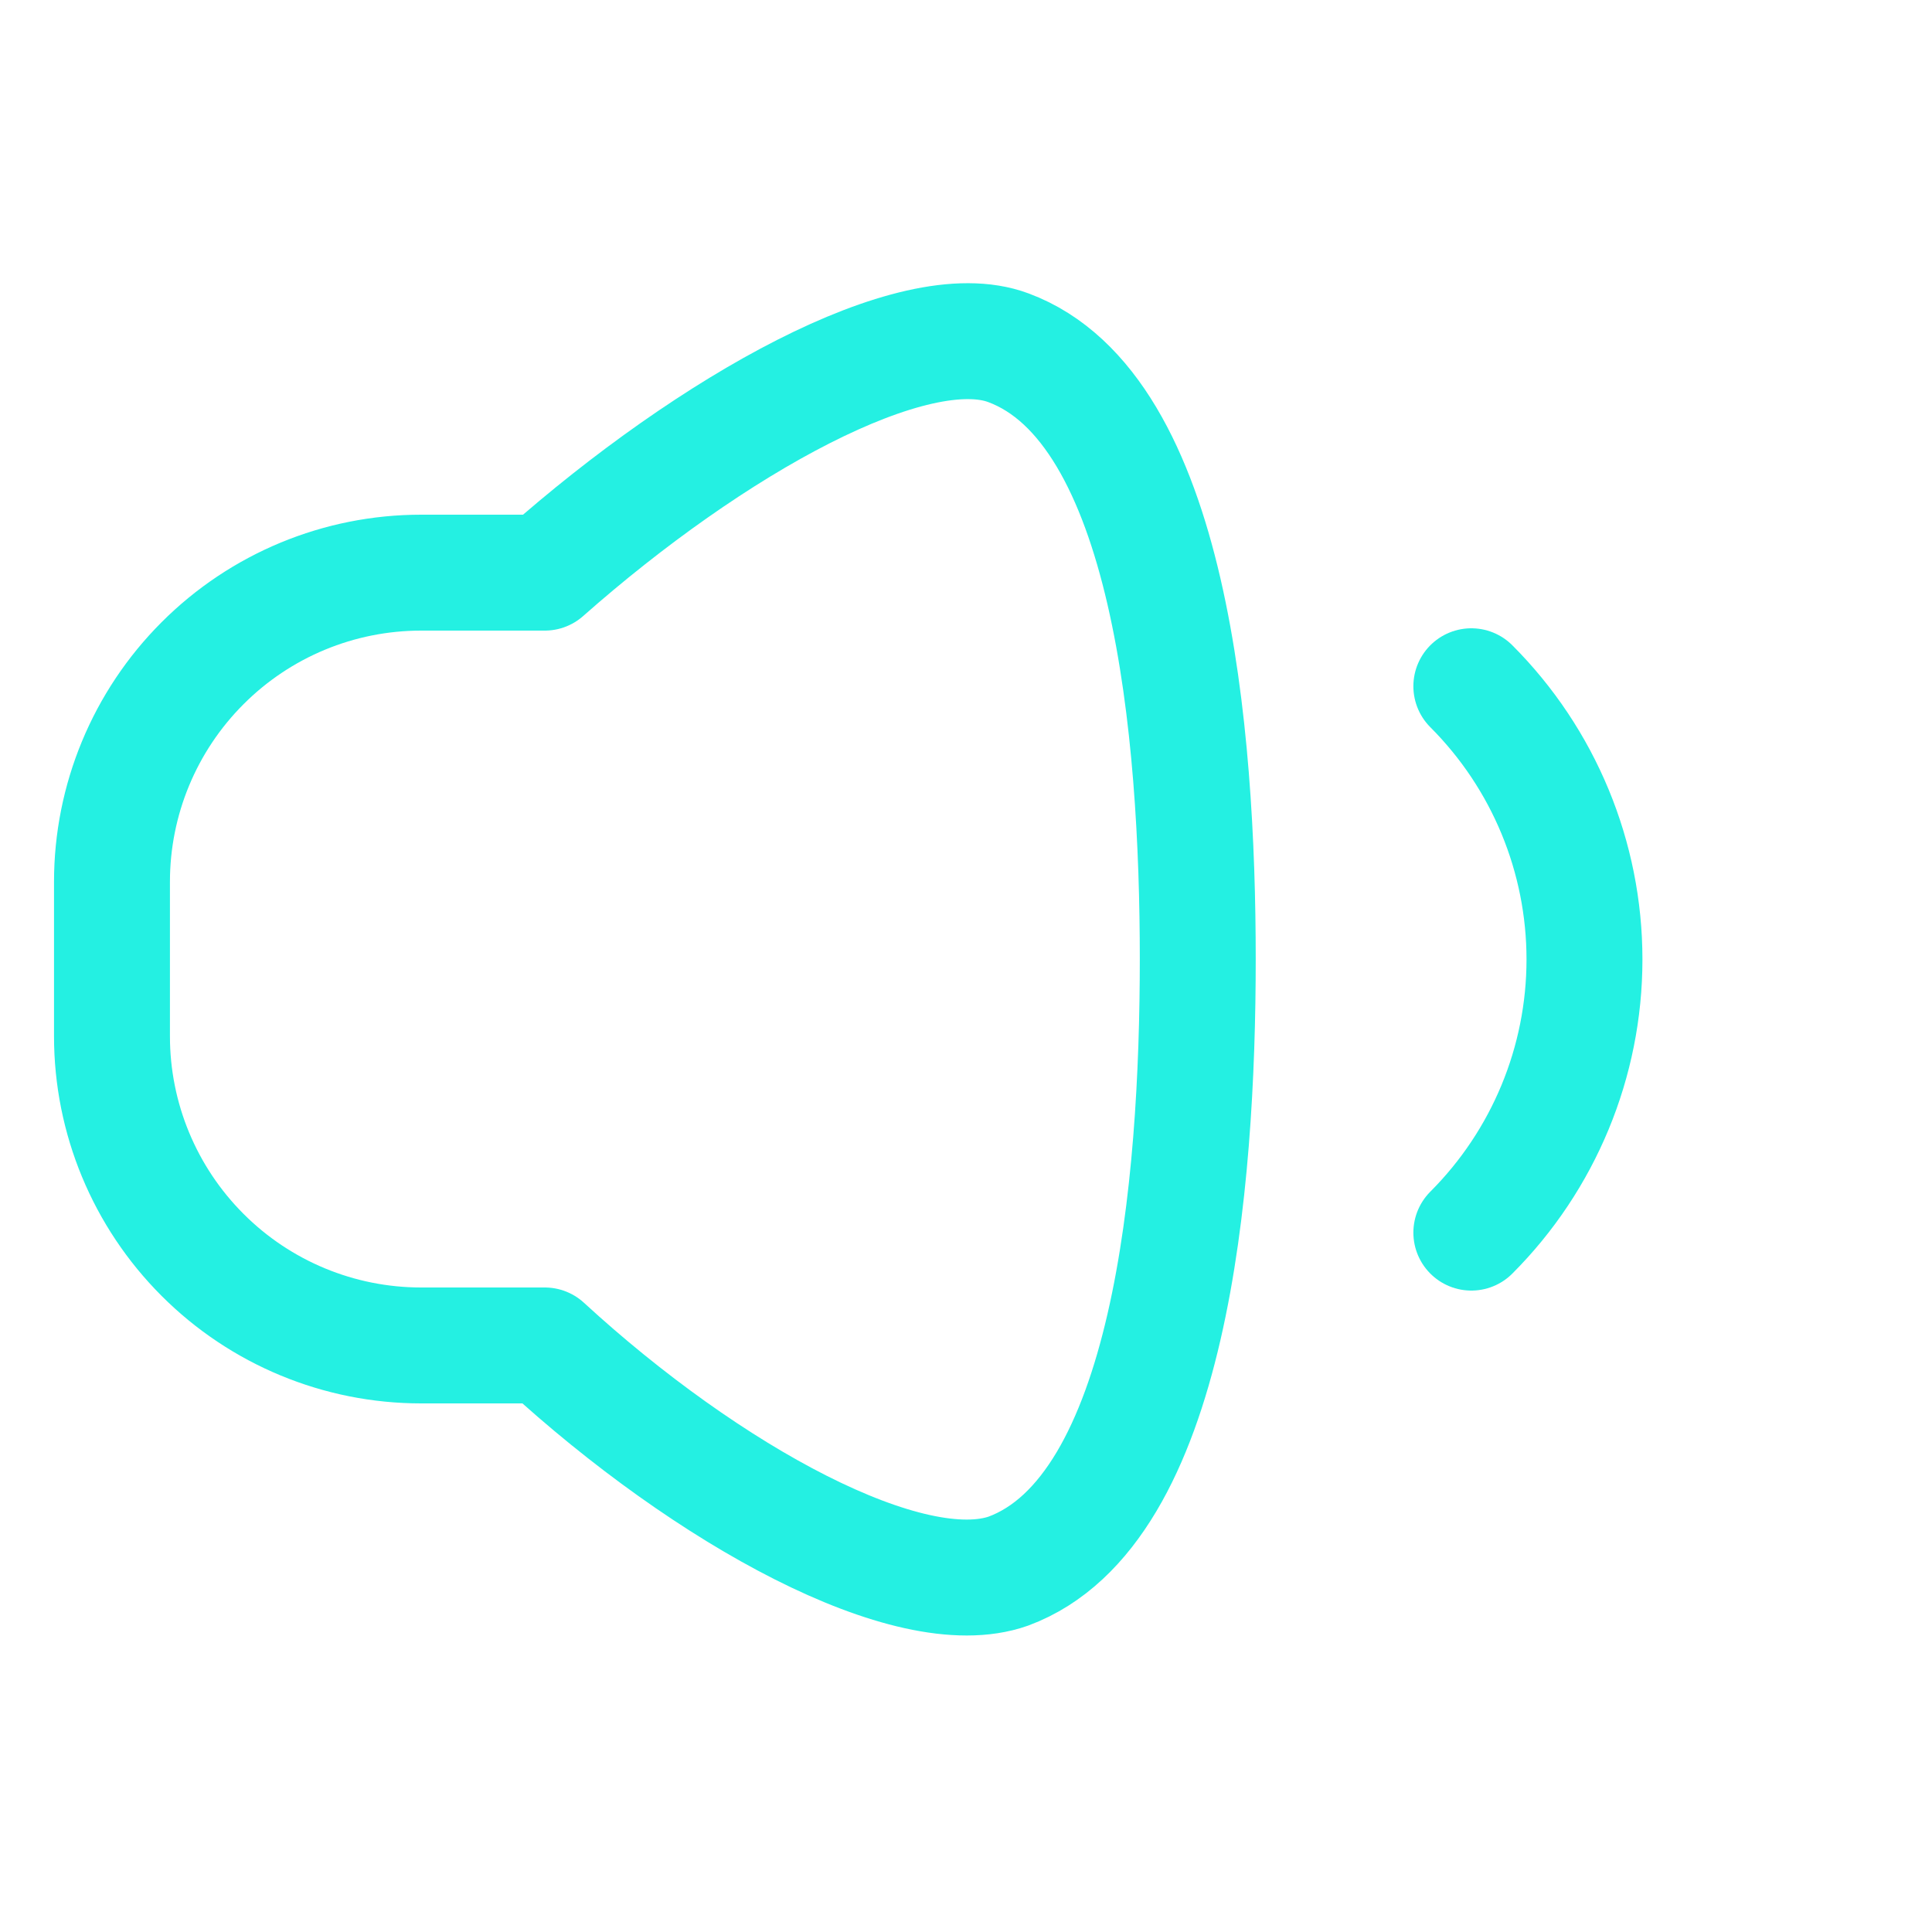
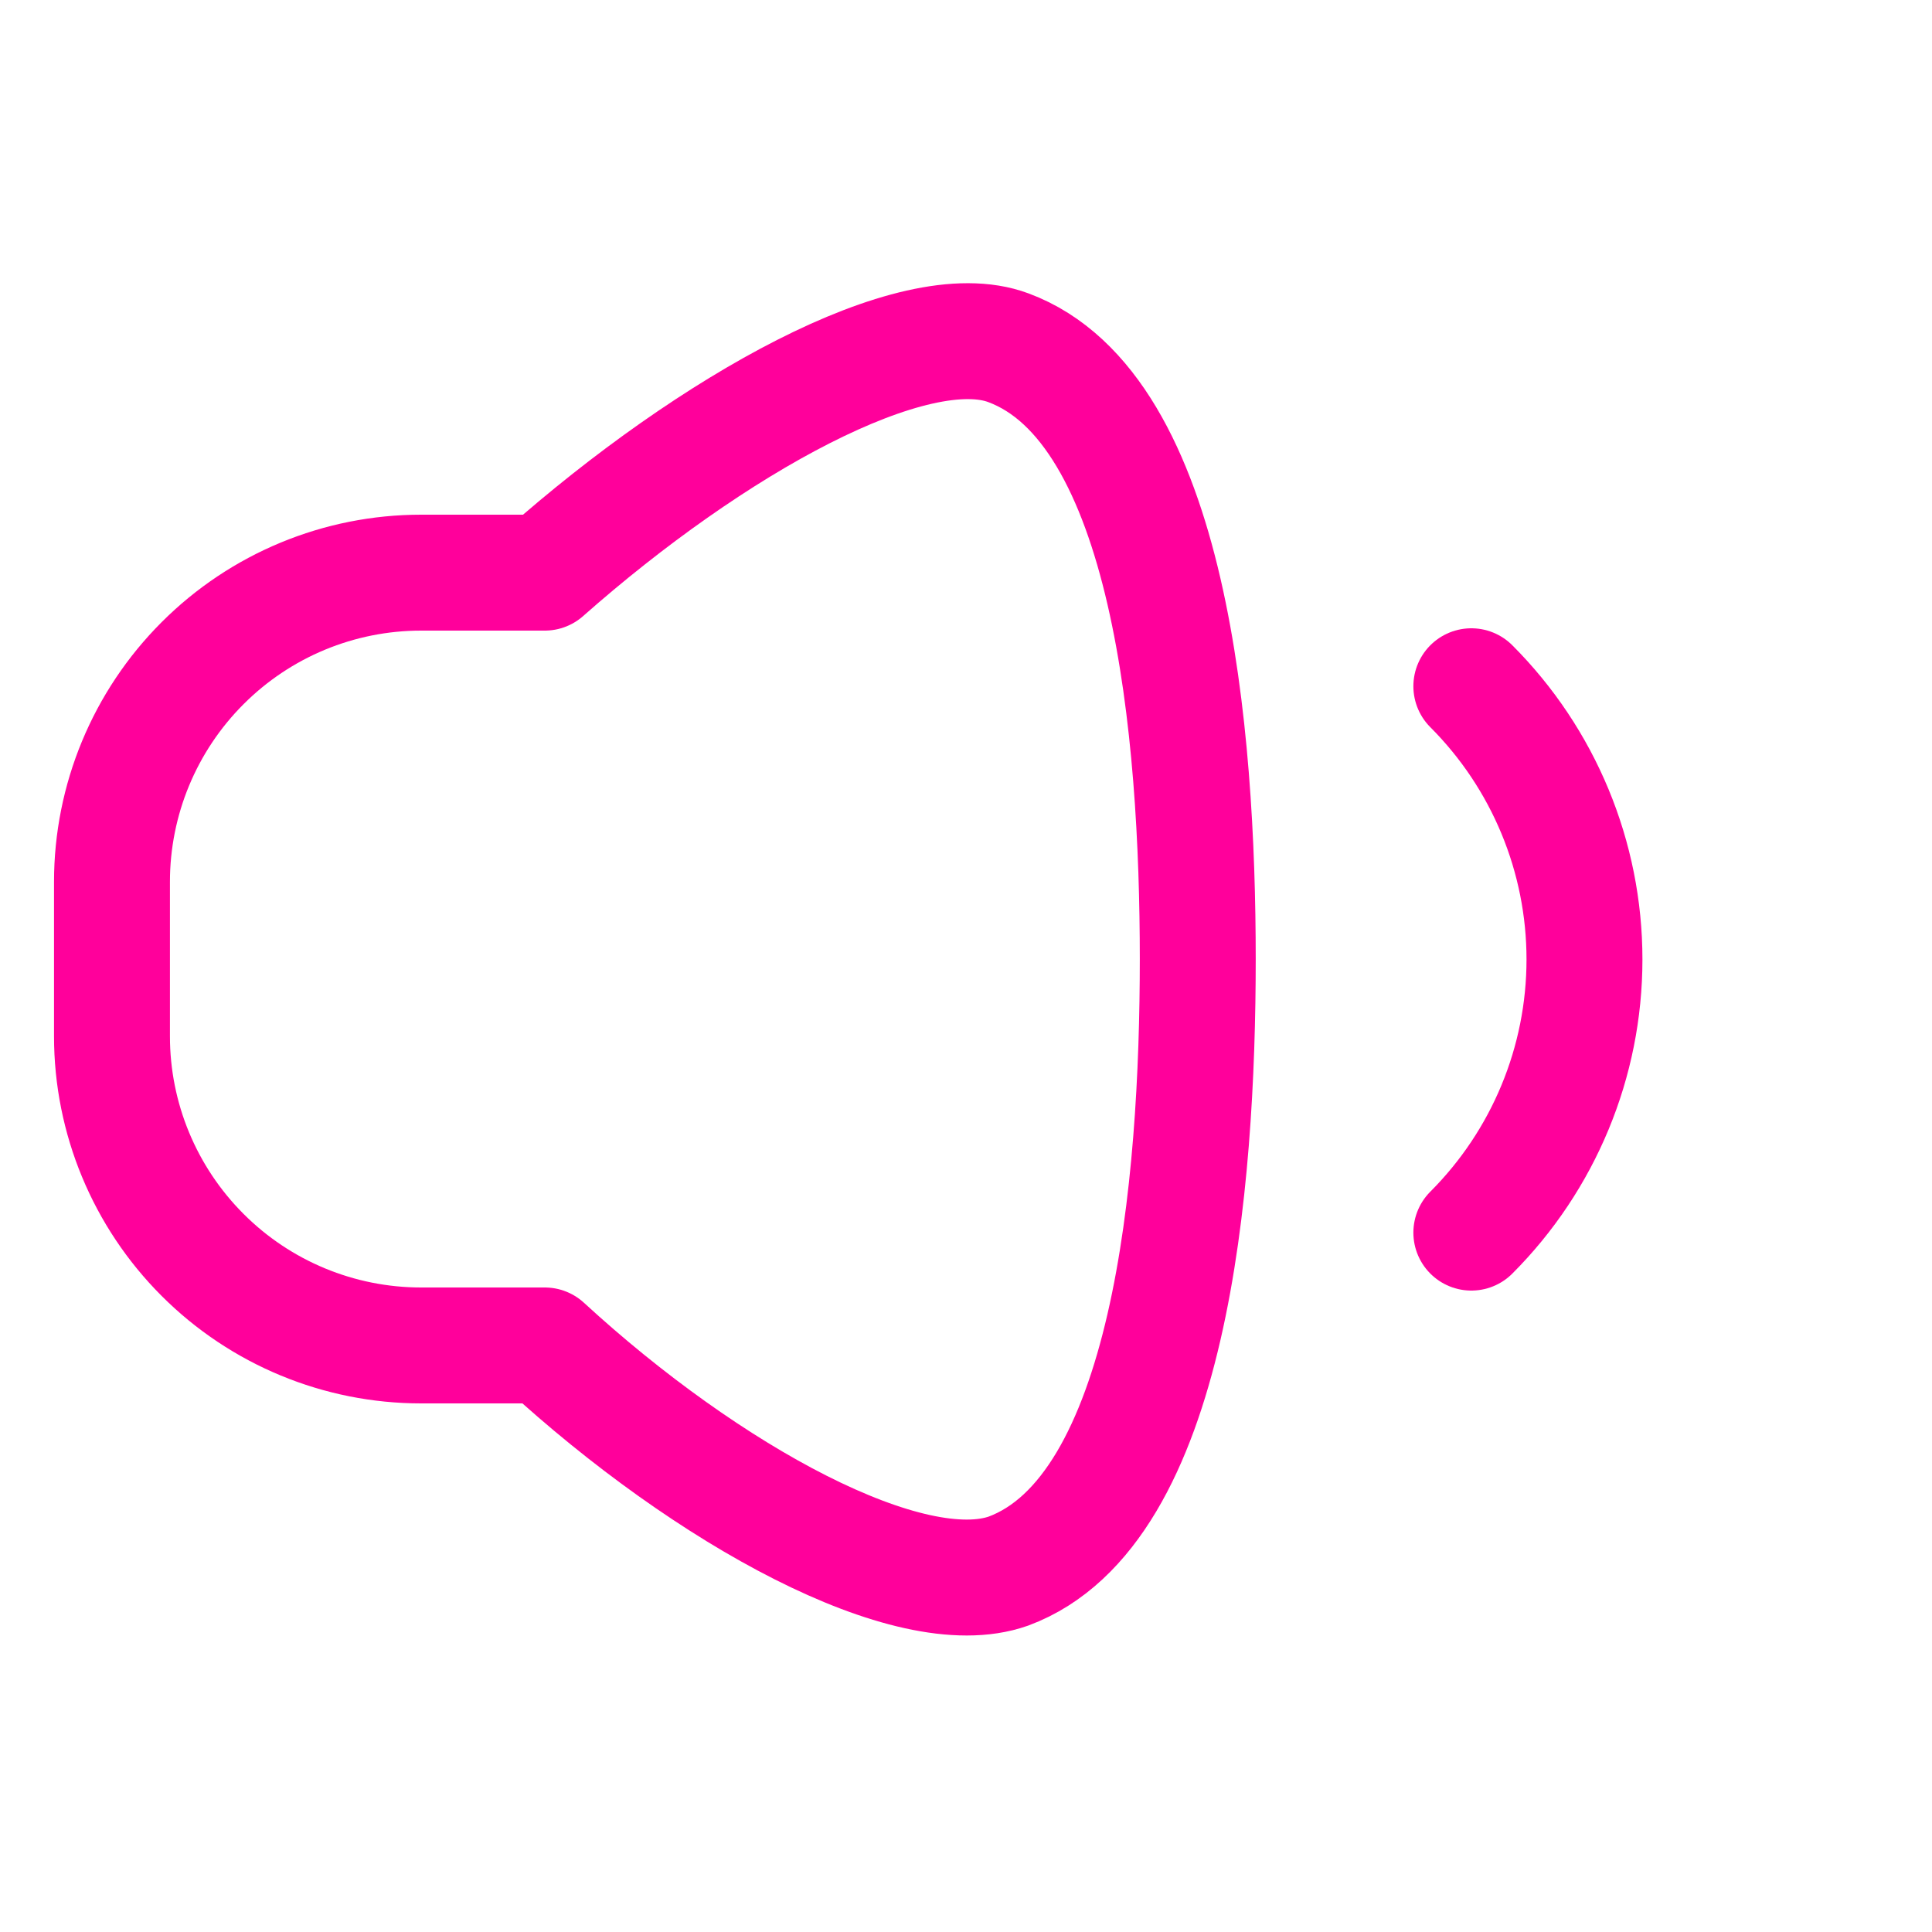
<svg xmlns="http://www.w3.org/2000/svg" width="800px" height="800px" viewBox="-0.5 0 25 25" fill="none">
  <g id="SVGRepo_bgCarrier" stroke-width="0" />
  <g id="SVGRepo_tracerCarrier" stroke-linecap="round" stroke-linejoin="round" />
  <g id="SVGRepo_iconCarrier">
-     <path d="M12.549 4.5C11.319 4.04 8.709 5.5 6.549 7.41H4.949C3.888 7.41 2.871 7.831 2.121 8.582C1.371 9.332 0.949 10.349 0.949 11.41V13.41C0.949 14.471 1.371 15.488 2.121 16.238C2.871 16.989 3.888 17.41 4.949 17.41H6.549C8.659 19.35 11.269 20.78 12.549 20.33C14.649 19.55 14.999 15.33 14.999 12.41C14.999 9.49 14.649 5.28 12.549 4.5Z" stroke="#24f0e2" stroke-width="1.5" stroke-linecap="round" stroke-linejoin="round" />
-     <path d="M18.539 15.95C19.476 15.012 20.003 13.741 20.003 12.415C20.003 11.089 19.476 9.818 18.539 8.88" stroke="#24f0e2" stroke-width="1.5" stroke-linecap="round" stroke-linejoin="round" />
+     <path d="M12.549 4.5C11.319 4.04 8.709 5.5 6.549 7.41H4.949C3.888 7.41 2.871 7.831 2.121 8.582C1.371 9.332 0.949 10.349 0.949 11.41V13.41C0.949 14.471 1.371 15.488 2.121 16.238C2.871 16.989 3.888 17.41 4.949 17.41H6.549C8.659 19.35 11.269 20.78 12.549 20.33C14.649 19.55 14.999 15.33 14.999 12.41C14.999 9.49 14.649 5.28 12.549 4.5Z" stroke="#ff009b" stroke-width="1.5" stroke-linecap="round" stroke-linejoin="round" />
+     <path d="M18.539 15.95C19.476 15.012 20.003 13.741 20.003 12.415C20.003 11.089 19.476 9.818 18.539 8.88" stroke="#ff009b" stroke-width="1.5" stroke-linecap="round" stroke-linejoin="round" />
  </g>
</svg>
